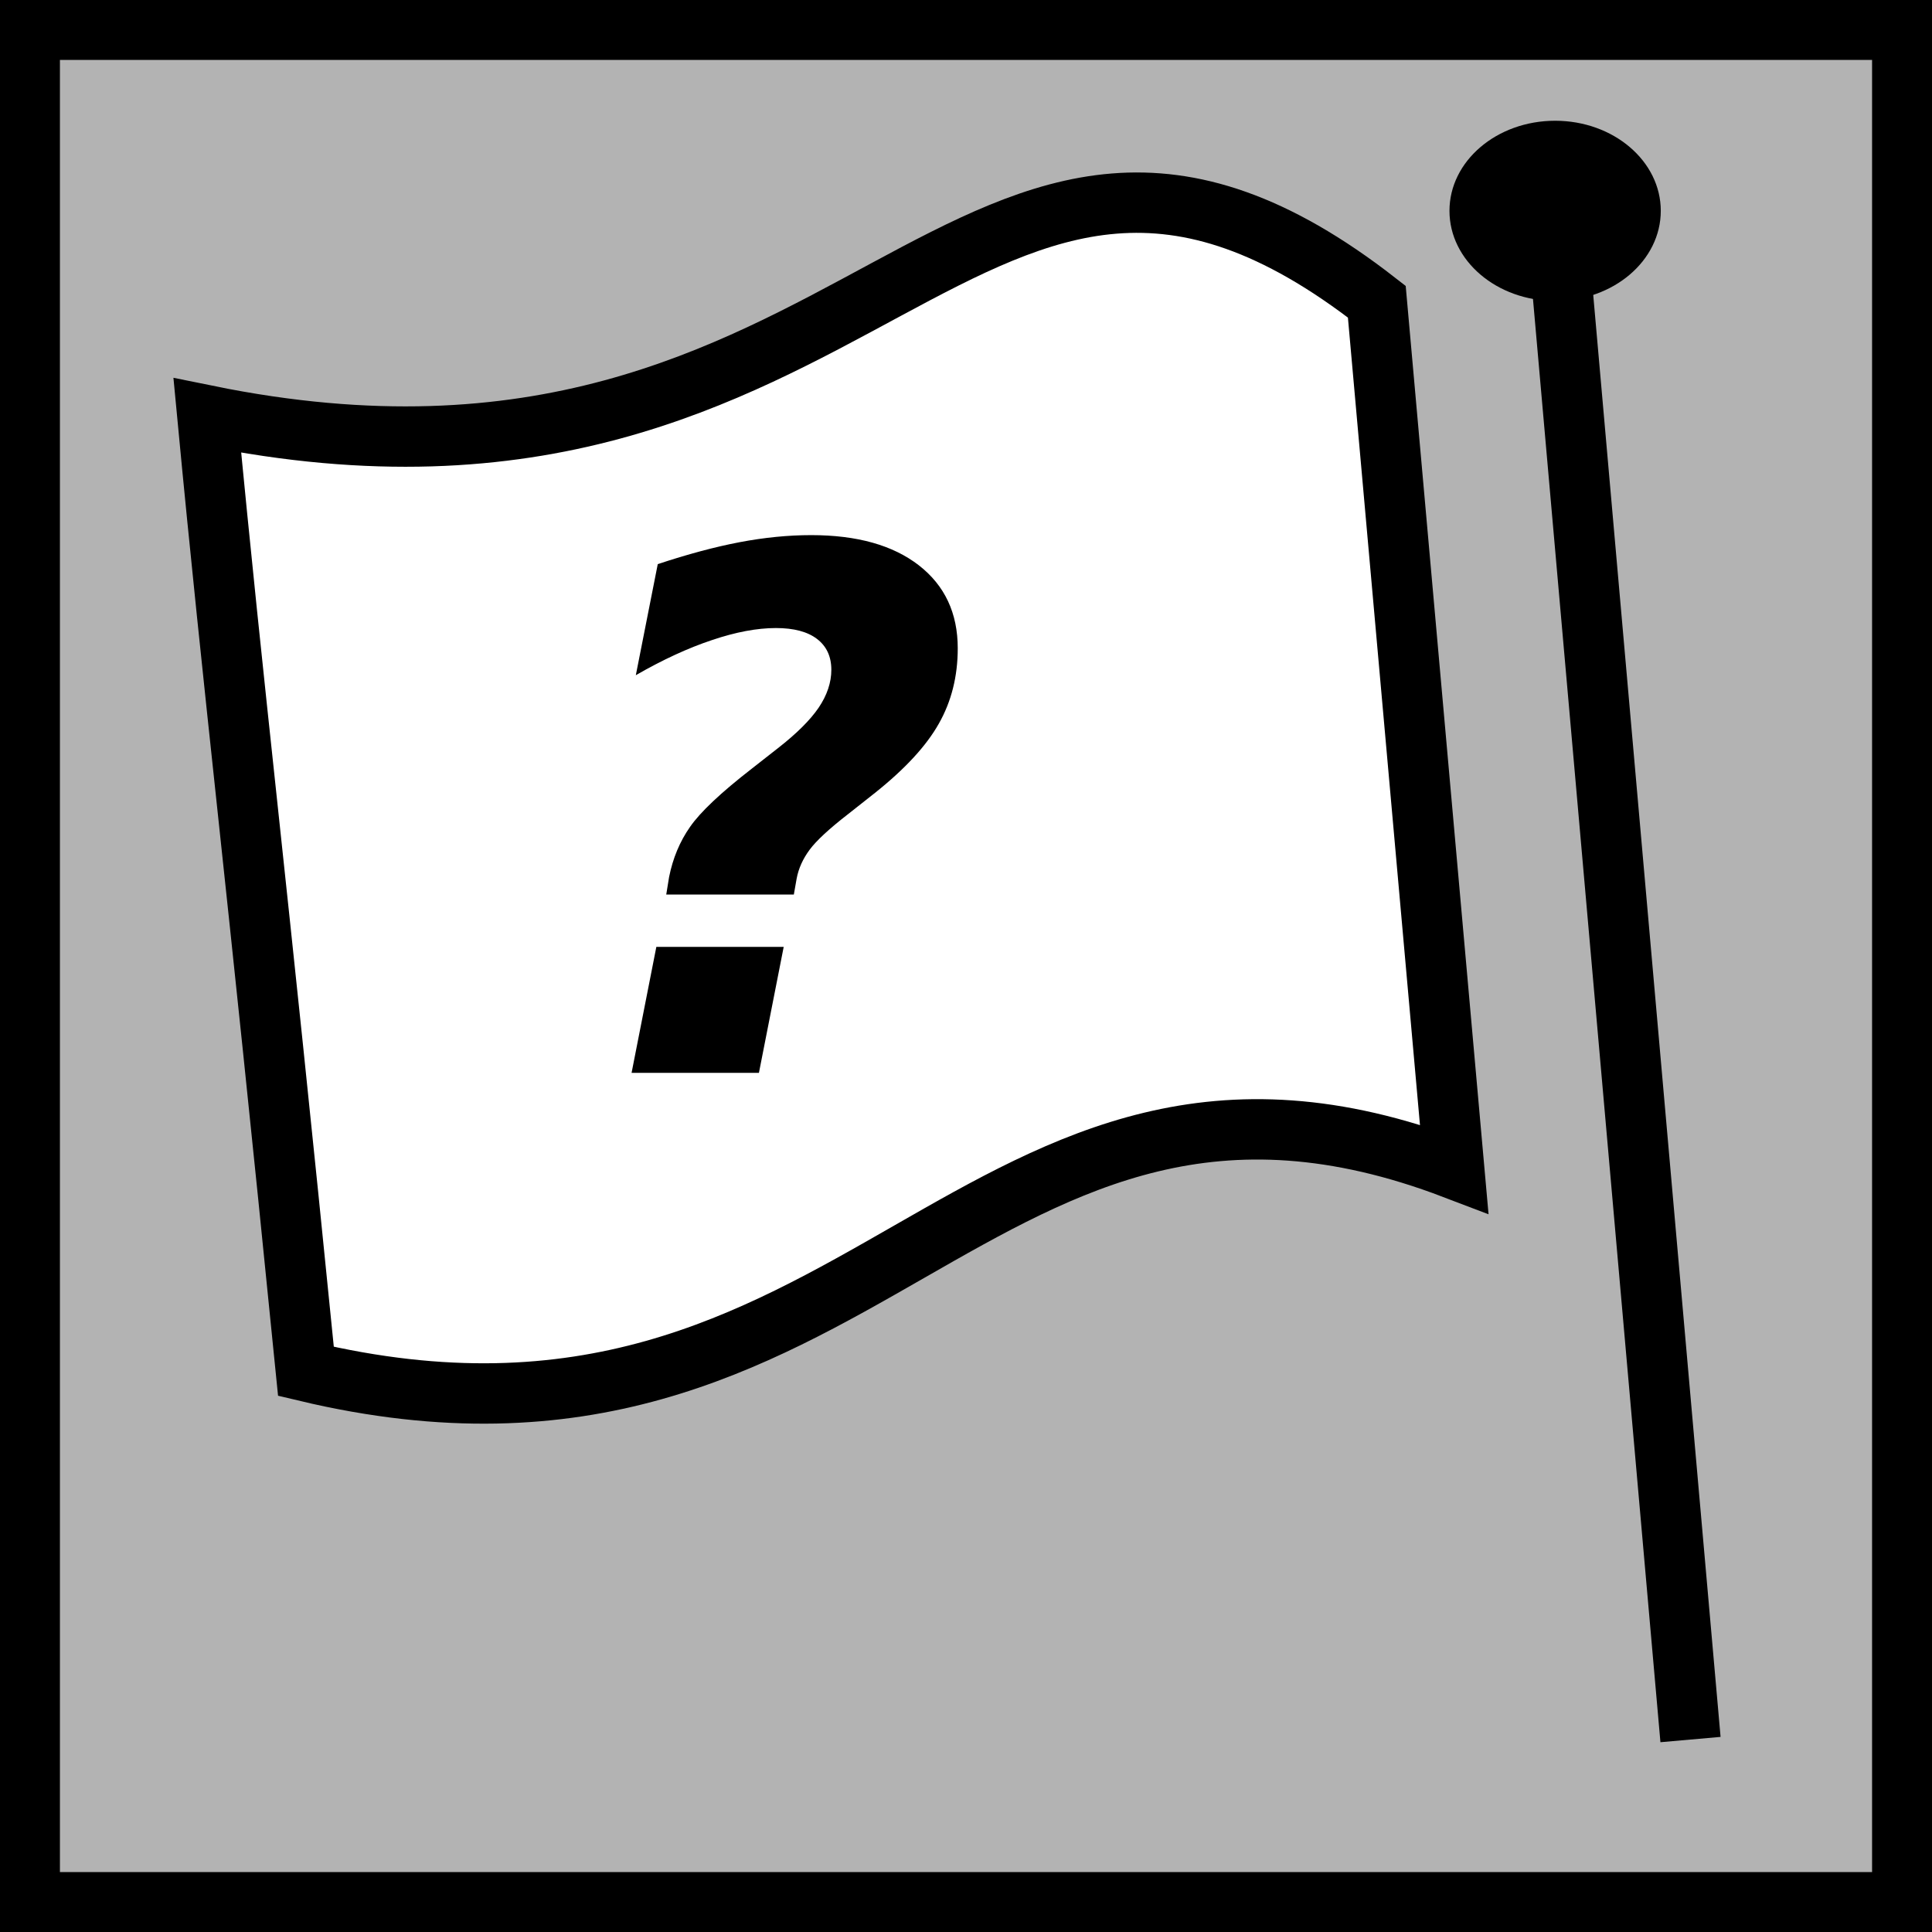
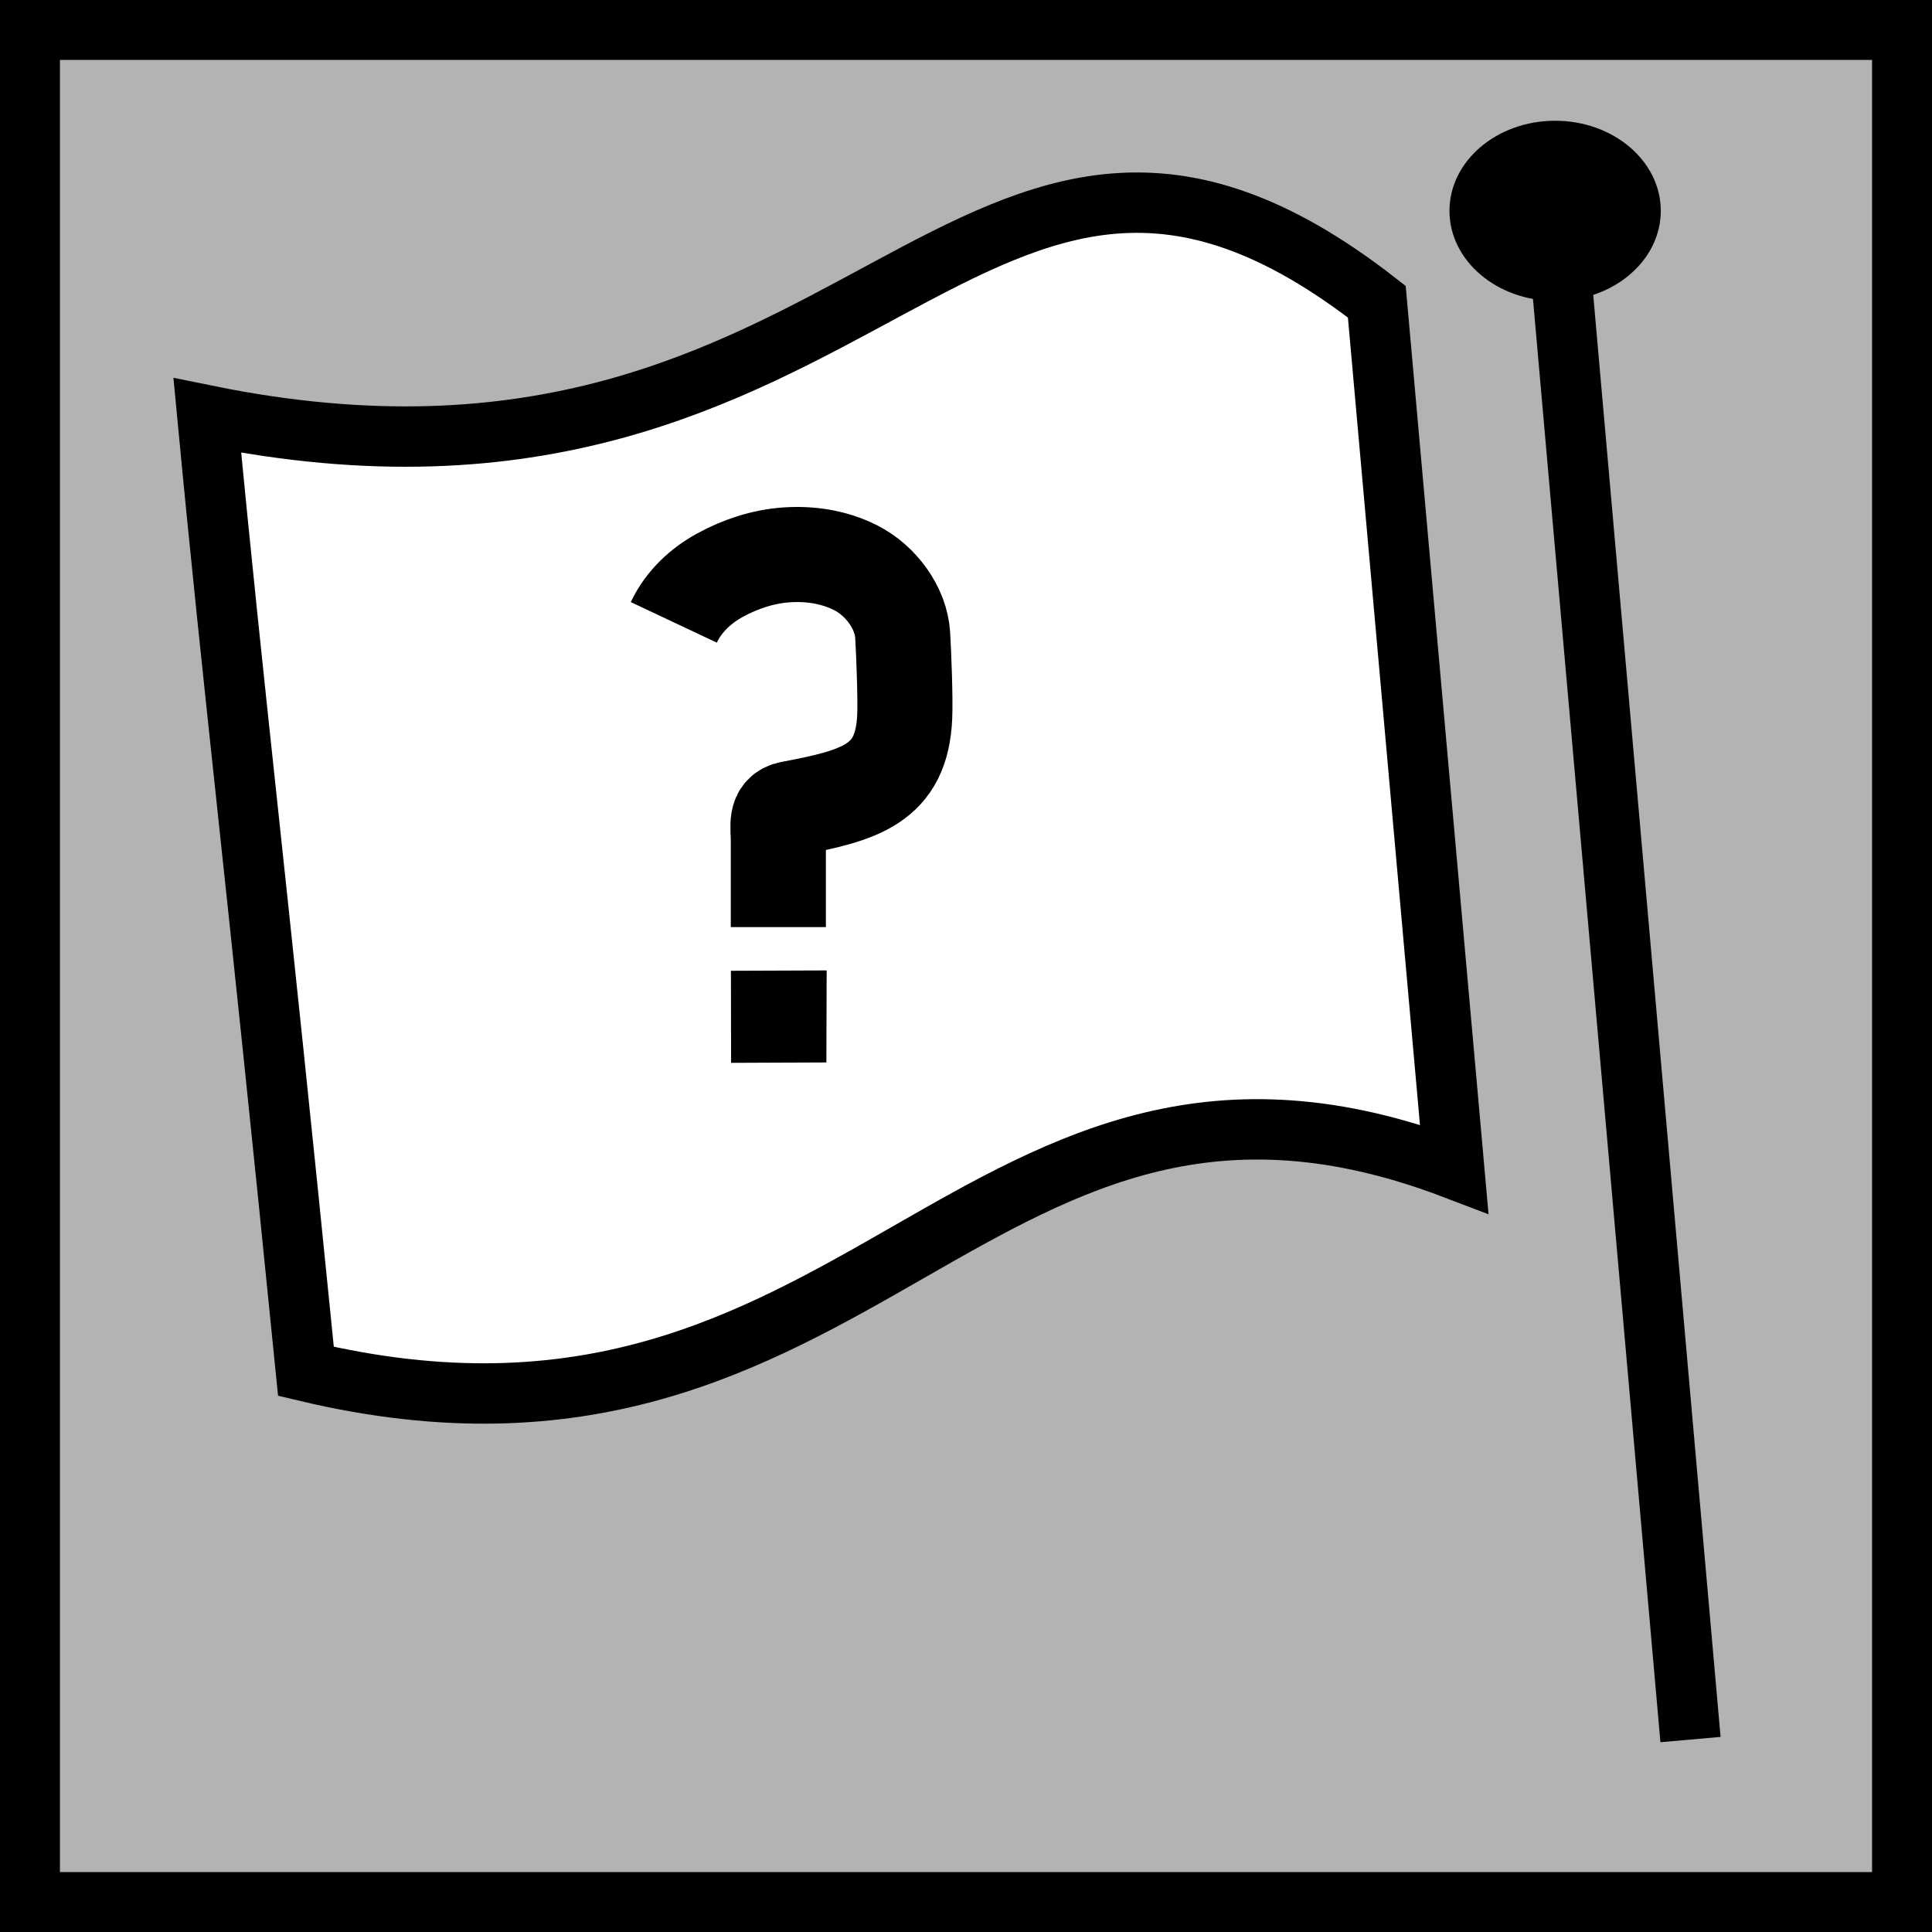
- <svg xmlns="http://www.w3.org/2000/svg" version="1.1" width="128" height="128" id="svg3896" style="enable-background:new">
+ <svg xmlns="http://www.w3.org/2000/svg" version="1.1" width="128" height="128" id="svg3896" style="display:inline;enable-background:new">
  <defs id="defs3898">
    <filter color-interpolation-filters="sRGB" id="filter3944">
      <feBlend in2="BackgroundImage" mode="multiply" id="feBlend3946" />
    </filter>
    <filter color-interpolation-filters="sRGB" id="filter3951">
      <feBlend in2="BackgroundImage" mode="multiply" id="feBlend3953" />
    </filter>
  </defs>
  <g id="layer0" style="display:inline">
    <rect style="fill:#b3b3b3;fill-opacity:1;stroke:#000000;stroke-width:3.97;stroke-miterlimit:4;stroke-opacity:1;stroke-dasharray:none" id="rect4929" y="1.985" x="1.985" ry="0" rx="62.015" height="124.03" width="124.03" />
    <path style="fill:#ffffff;fill-opacity:1;stroke:#000000;stroke-width:4;stroke-linecap:butt;stroke-linejoin:miter;stroke-miterlimit:4;stroke-opacity:1;stroke-dasharray:none" id="path5441-7" d="M 13.736,27.528 C 57.61,36.459 64.044,-1.191 91.217,19.989 l 5.127,57.452 C 64.581,65.326 57.261,99.676 20.27,90.855 16.907,57.184 15.52,46.332 13.736,27.528 z" />
    <path style="fill:none;stroke:#000000;stroke-width:4;stroke-linecap:butt;stroke-linejoin:miter;stroke-miterlimit:4;stroke-opacity:1;stroke-dasharray:none" id="path5480" d="m 112,115.25 -8.5,-96.25" />
    <path style="fill:#000000;fill-opacity:1;stroke:none" id="path5482" d="m 110.031,13.969 a 7,5.969 0 0 1 -14,0 7,5.969 0 1 1 14,0 z" />
  </g>
  <g id="layer4" style="display:none;filter:url(#filter3944)">
    <rect width="128" height="128" rx="0" ry="128" x="0" y="0" id="rect3174" style="fill:#3333ff;fill-opacity:1;stroke:none" />
  </g>
  <g id="layer5" style="display:none;filter:url(#filter3951)">
    <rect width="128" height="128" rx="0" ry="128" x="0" y="0" id="rect3949" style="fill:#ff3333;fill-opacity:1;stroke:none" />
  </g>
-   <g id="layer3" style="display:inline">
-     <text x="36.844" y="71.078" id="text3091" xml:space="preserve" style="font-size:48px;font-style:oblique;font-variant:normal;font-weight:bold;font-stretch:normal;line-height:125%;letter-spacing:0px;word-spacing:0px;fill:#000000;fill-opacity:1;stroke:none;font-family:DejaVu Sans;-inkscape-font-specification:DejaVu Sans Bold Oblique">
-       <tspan x="36.844" y="71.078" id="tspan3093">?</tspan>
-     </text>
+   <g id="g3822" style="display:inline">
+     <path style="fill:#000000;fill-opacity:1;stroke:none" d="m 48.437,70.416 -0.012,-6.099 6.344,-0.024 -0.02,6.097 -6.312,0.026 z" id="path3864" />
+     <path style="fill:none;stroke:#000000;stroke-width:6.3;stroke-linecap:butt;stroke-linejoin:miter;stroke-miterlimit:4;stroke-opacity:1;stroke-dasharray:none" d="m 44.641,41.233 c 0.659,-1.398 1.799,-2.433 3.045,-3.118 1.38,-0.759 2.888,-1.239 4.351,-1.348 1.58,-0.118 3.19,0.111 4.647,0.844 1.688,0.85 3.014,2.679 3.12,4.457 0.07,1.172 0.19,4.176 0.135,5.43 -0.196,4.456 -2.955,5.205 -7.573,6.076 -1.051,0.198 -0.799,1.155 -0.799,2.16 0,1.897 0,3.793 0,5.69" id="path3893" />
  </g>
-   <g id="layer2" style="display:none">
-     <text x="33.499" y="71" id="text2986" xml:space="preserve" style="font-size:48px;font-style:oblique;font-variant:normal;font-weight:bold;font-stretch:normal;line-height:125%;letter-spacing:0px;word-spacing:0px;fill:#000000;fill-opacity:1;stroke:none;font-family:DejaVu Sans;-inkscape-font-specification:DejaVu Sans Bold Oblique">
-       <tspan x="33.499" y="71" id="tspan2988">X</tspan>
-     </text>
+   <g style="display:none" id="g3037">
+     <path id="path3043" d="M 63,32.934 52.112,47.29 41.343,33.093 35.57,35.81 48.131,52.532 35.402,69.312 41.847,71.49 52.112,57.827 62.489,71.644 68.934,69.47 56.087,52.532 68.766,35.656 63,32.934 z" style="fill:#000000;fill-opacity:1;stroke:none" />
  </g>
</svg>
